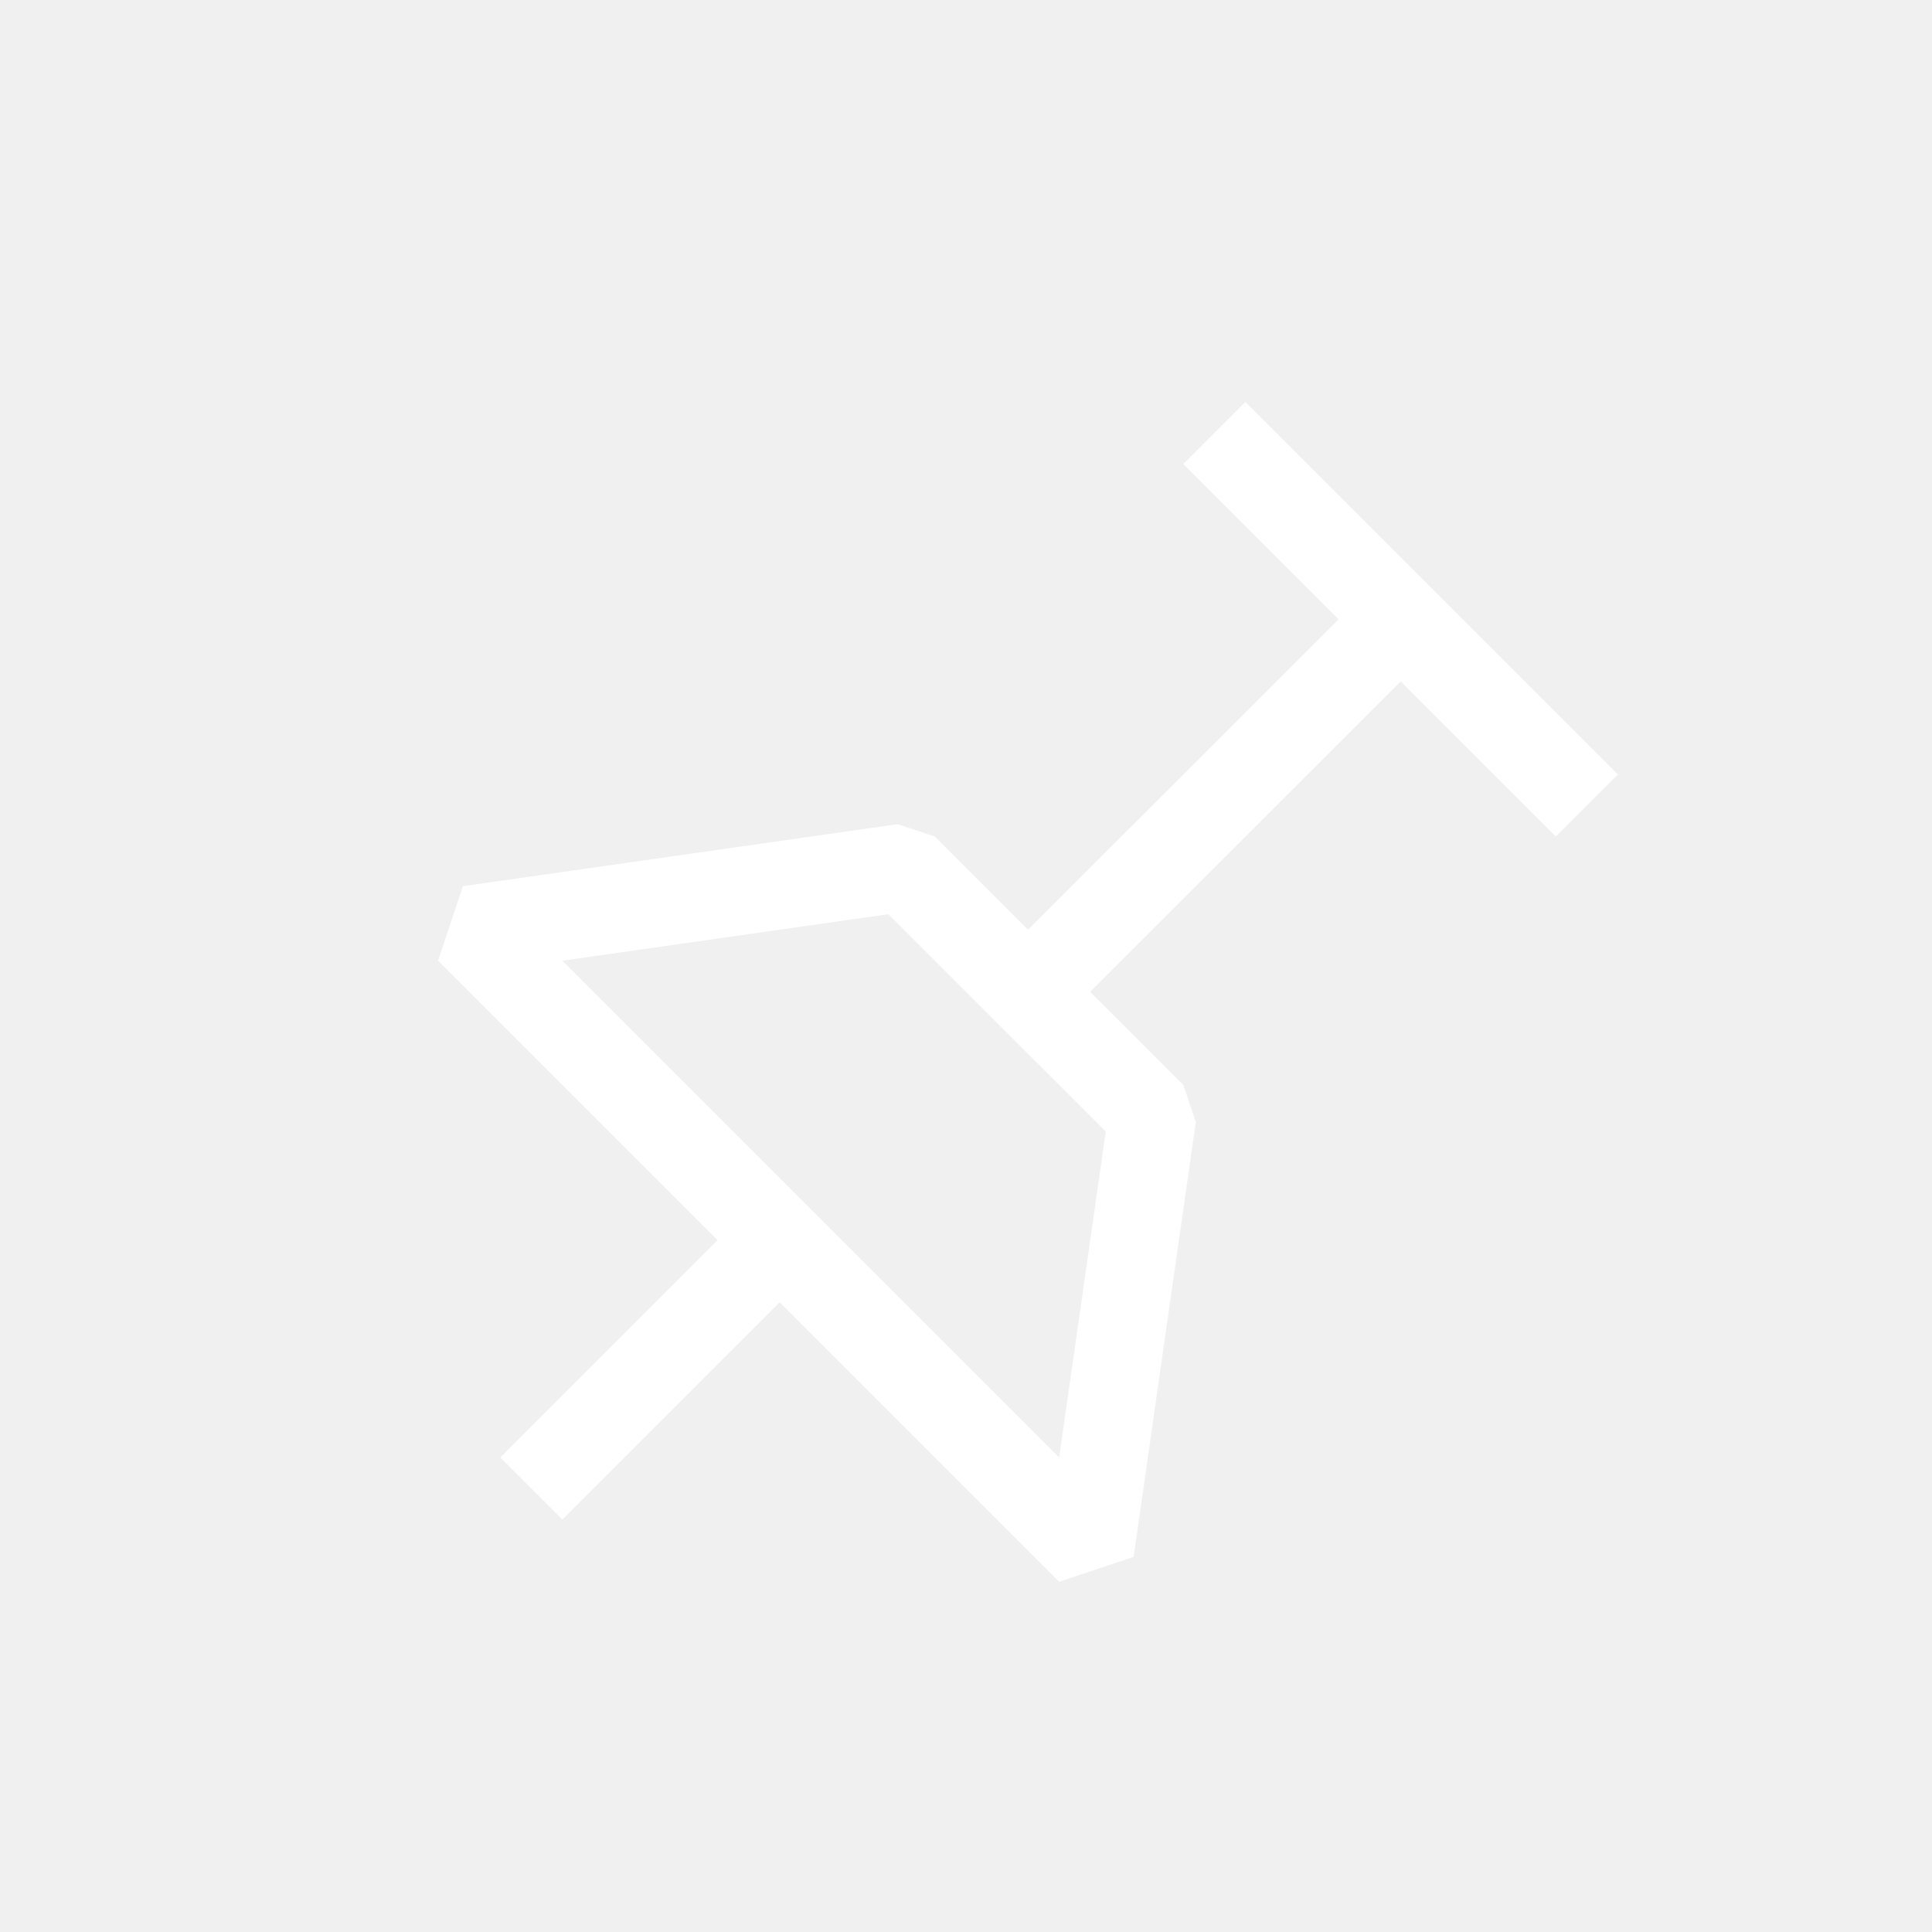
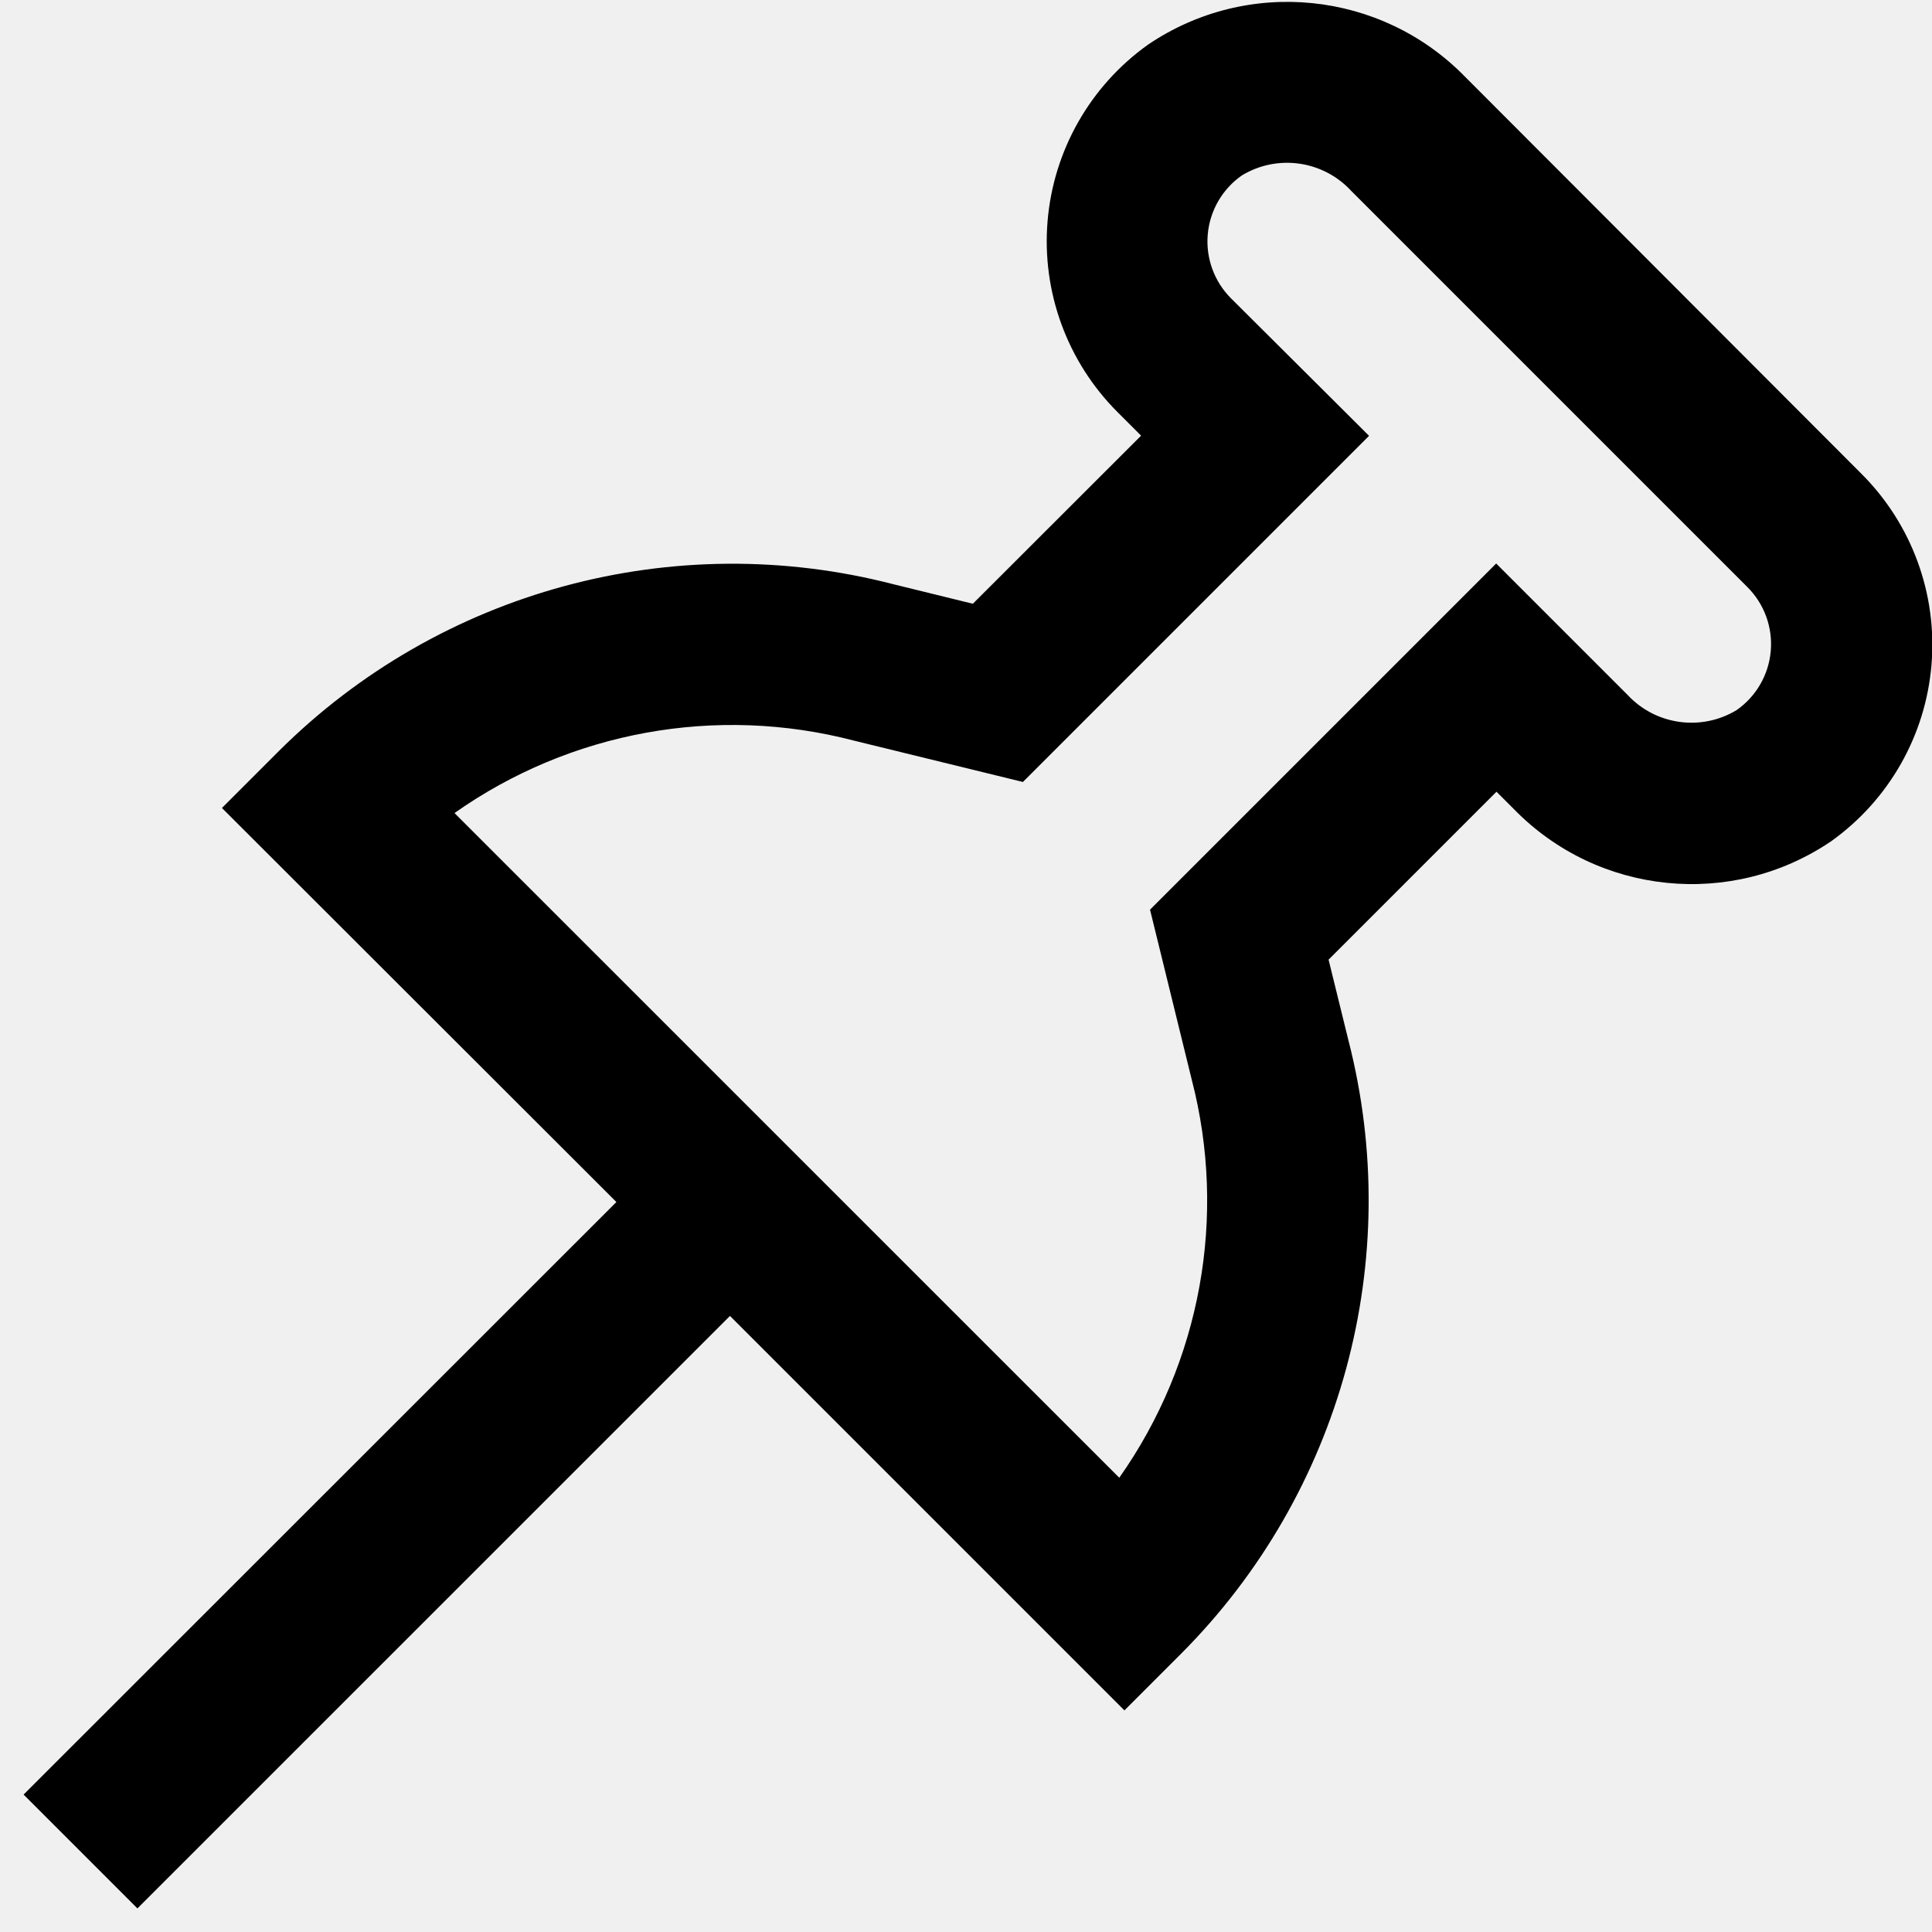
- <svg xmlns="http://www.w3.org/2000/svg" width="11" height="11" viewBox="0 0 11 11" fill="none">
-   <path d="M3.025 8.475L4.439 7.061M4.439 7.061L2.671 5.293L5.146 4.94L5.853 5.647M4.439 7.061L6.207 8.829L6.561 6.354L5.853 5.647M5.853 5.647L7.268 4.233L7.975 3.526L6.914 2.465L9.035 4.586" stroke="white" stroke-width="0.5" stroke-linejoin="bevel" />
+ <svg xmlns="http://www.w3.org/2000/svg" id="Layer_1" data-name="Layer 1" viewBox="0 0 24 24" width="512" height="512">
+   <path d="M9.068,16.347l4.9,4.9.707-.707a7.977,7.977,0,0,0,2.075-7.619l-.246-1,2.086-2.086.217.217a3.085,3.085,0,0,0,3.938.4,3,3,0,0,0,.38-4.565L18.2.954a3.085,3.085,0,0,0-3.938-.4,3,3,0,0,0-.38,4.565l.293.293L12.085,7.5,11.1,7.258A7.985,7.985,0,0,0,3.464,9.33l-.707.707,4.9,4.895L.293,22.293l1.414,1.414ZM10.607,9.2l2.1.514,4.3-4.3L15.293,3.707a1,1,0,0,1,.134-1.528,1.084,1.084,0,0,1,1.356.19l4.924,4.924h0a1,1,0,0,1-.134,1.528,1.084,1.084,0,0,1-1.356-.19L18.586,7l-4.3,4.3.518,2.111a5.977,5.977,0,0,1-.9,4.946L5.646,10.1A5.986,5.986,0,0,1,10.607,9.2Z" />
</svg>
